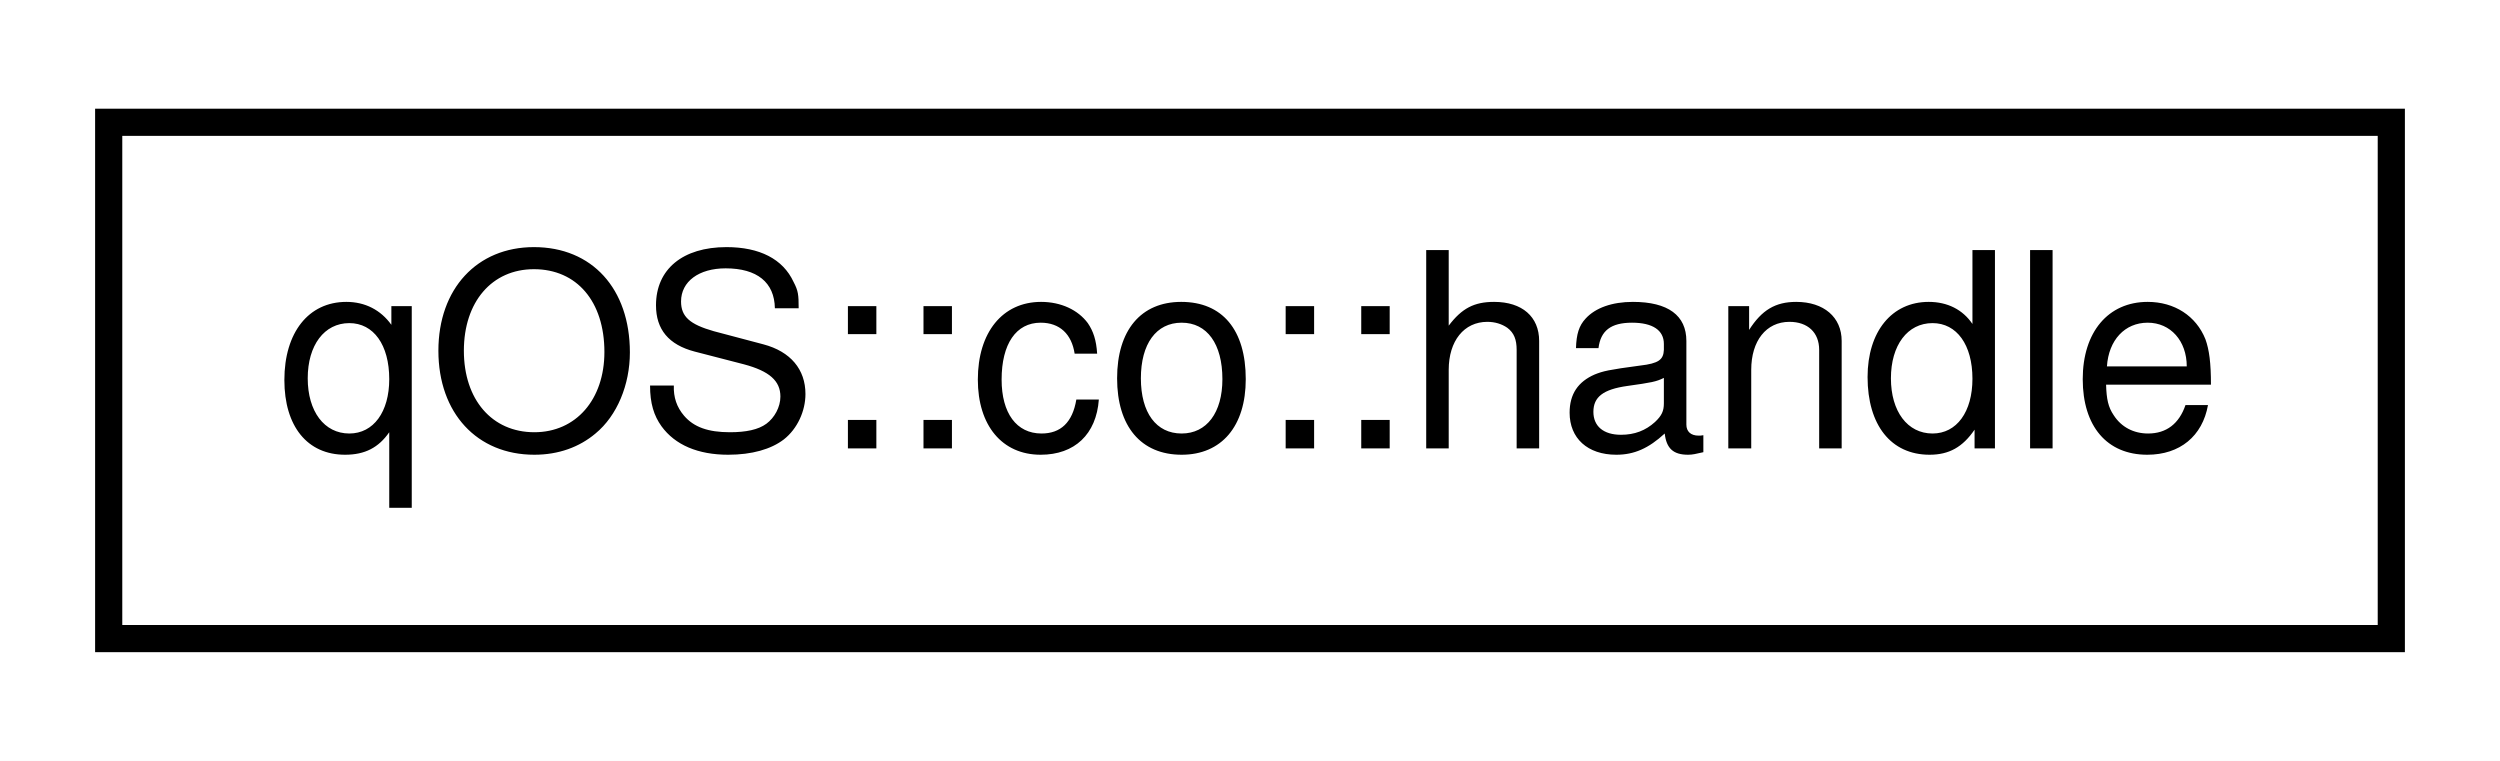
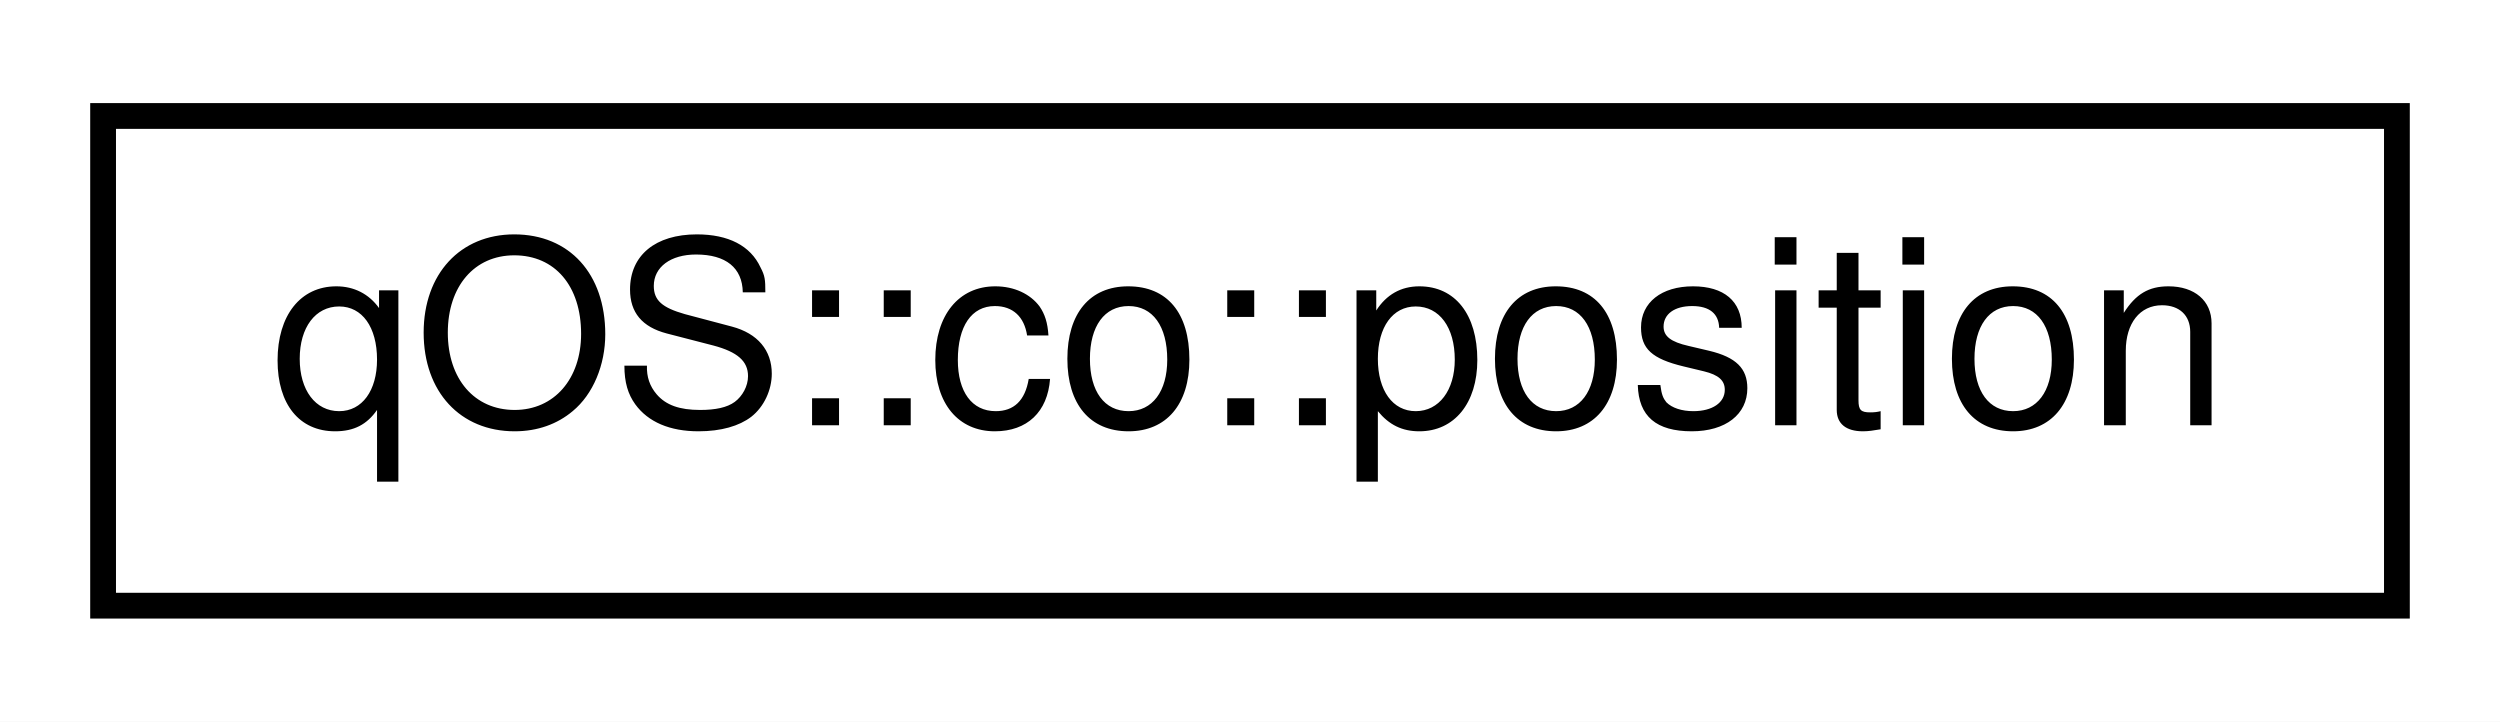
- <svg xmlns="http://www.w3.org/2000/svg" xmlns:xlink="http://www.w3.org/1999/xlink" width="92pt" height="28pt" viewBox="0.00 0.00 92.00 28.00">
+ <svg xmlns="http://www.w3.org/2000/svg" xmlns:xlink="http://www.w3.org/1999/xlink" width="97pt" height="28pt" viewBox="0.00 0.00 97.00 28.00">
  <g id="graph0" class="graph" transform="scale(1 1) rotate(0) translate(4 24)">
-     <polygon fill="white" stroke="transparent" points="-4,4 -4,-24 88,-24 88,4 -4,4" />
+     <polygon fill="white" stroke="transparent" points="-4,4 -4,-24 93,-24 93,4 -4,4" />
    <g id="node1" class="node">
      <g id="a_node1">
-         <a xlink:href="classq_o_s_1_1co_1_1handle.html" target="_top" xlink:title="A Co-Routine handle.">
-           <polygon fill="white" stroke="black" points="0,-0.5 0,-19.5 84,-19.5 84,-0.5 0,-0.5" />
-           <text text-anchor="middle" x="42" y="-7.5" font-family="Helvetica,sans-Serif" font-size="10.00">qOS::co::handle</text>
+         <a xlink:href="classq_o_s_1_1co_1_1position.html" target="_top" xlink:title="A placeholder for the Co-Routine current position or progress.">
+           <polygon fill="white" stroke="black" points="0,-0.5 0,-19.5 89,-19.5 89,-0.5 0,-0.5" />
+           <text text-anchor="middle" x="44.5" y="-7.5" font-family="Helvetica,sans-Serif" font-size="10.00">qOS::co::position</text>
        </a>
      </g>
    </g>
  </g>
</svg>
